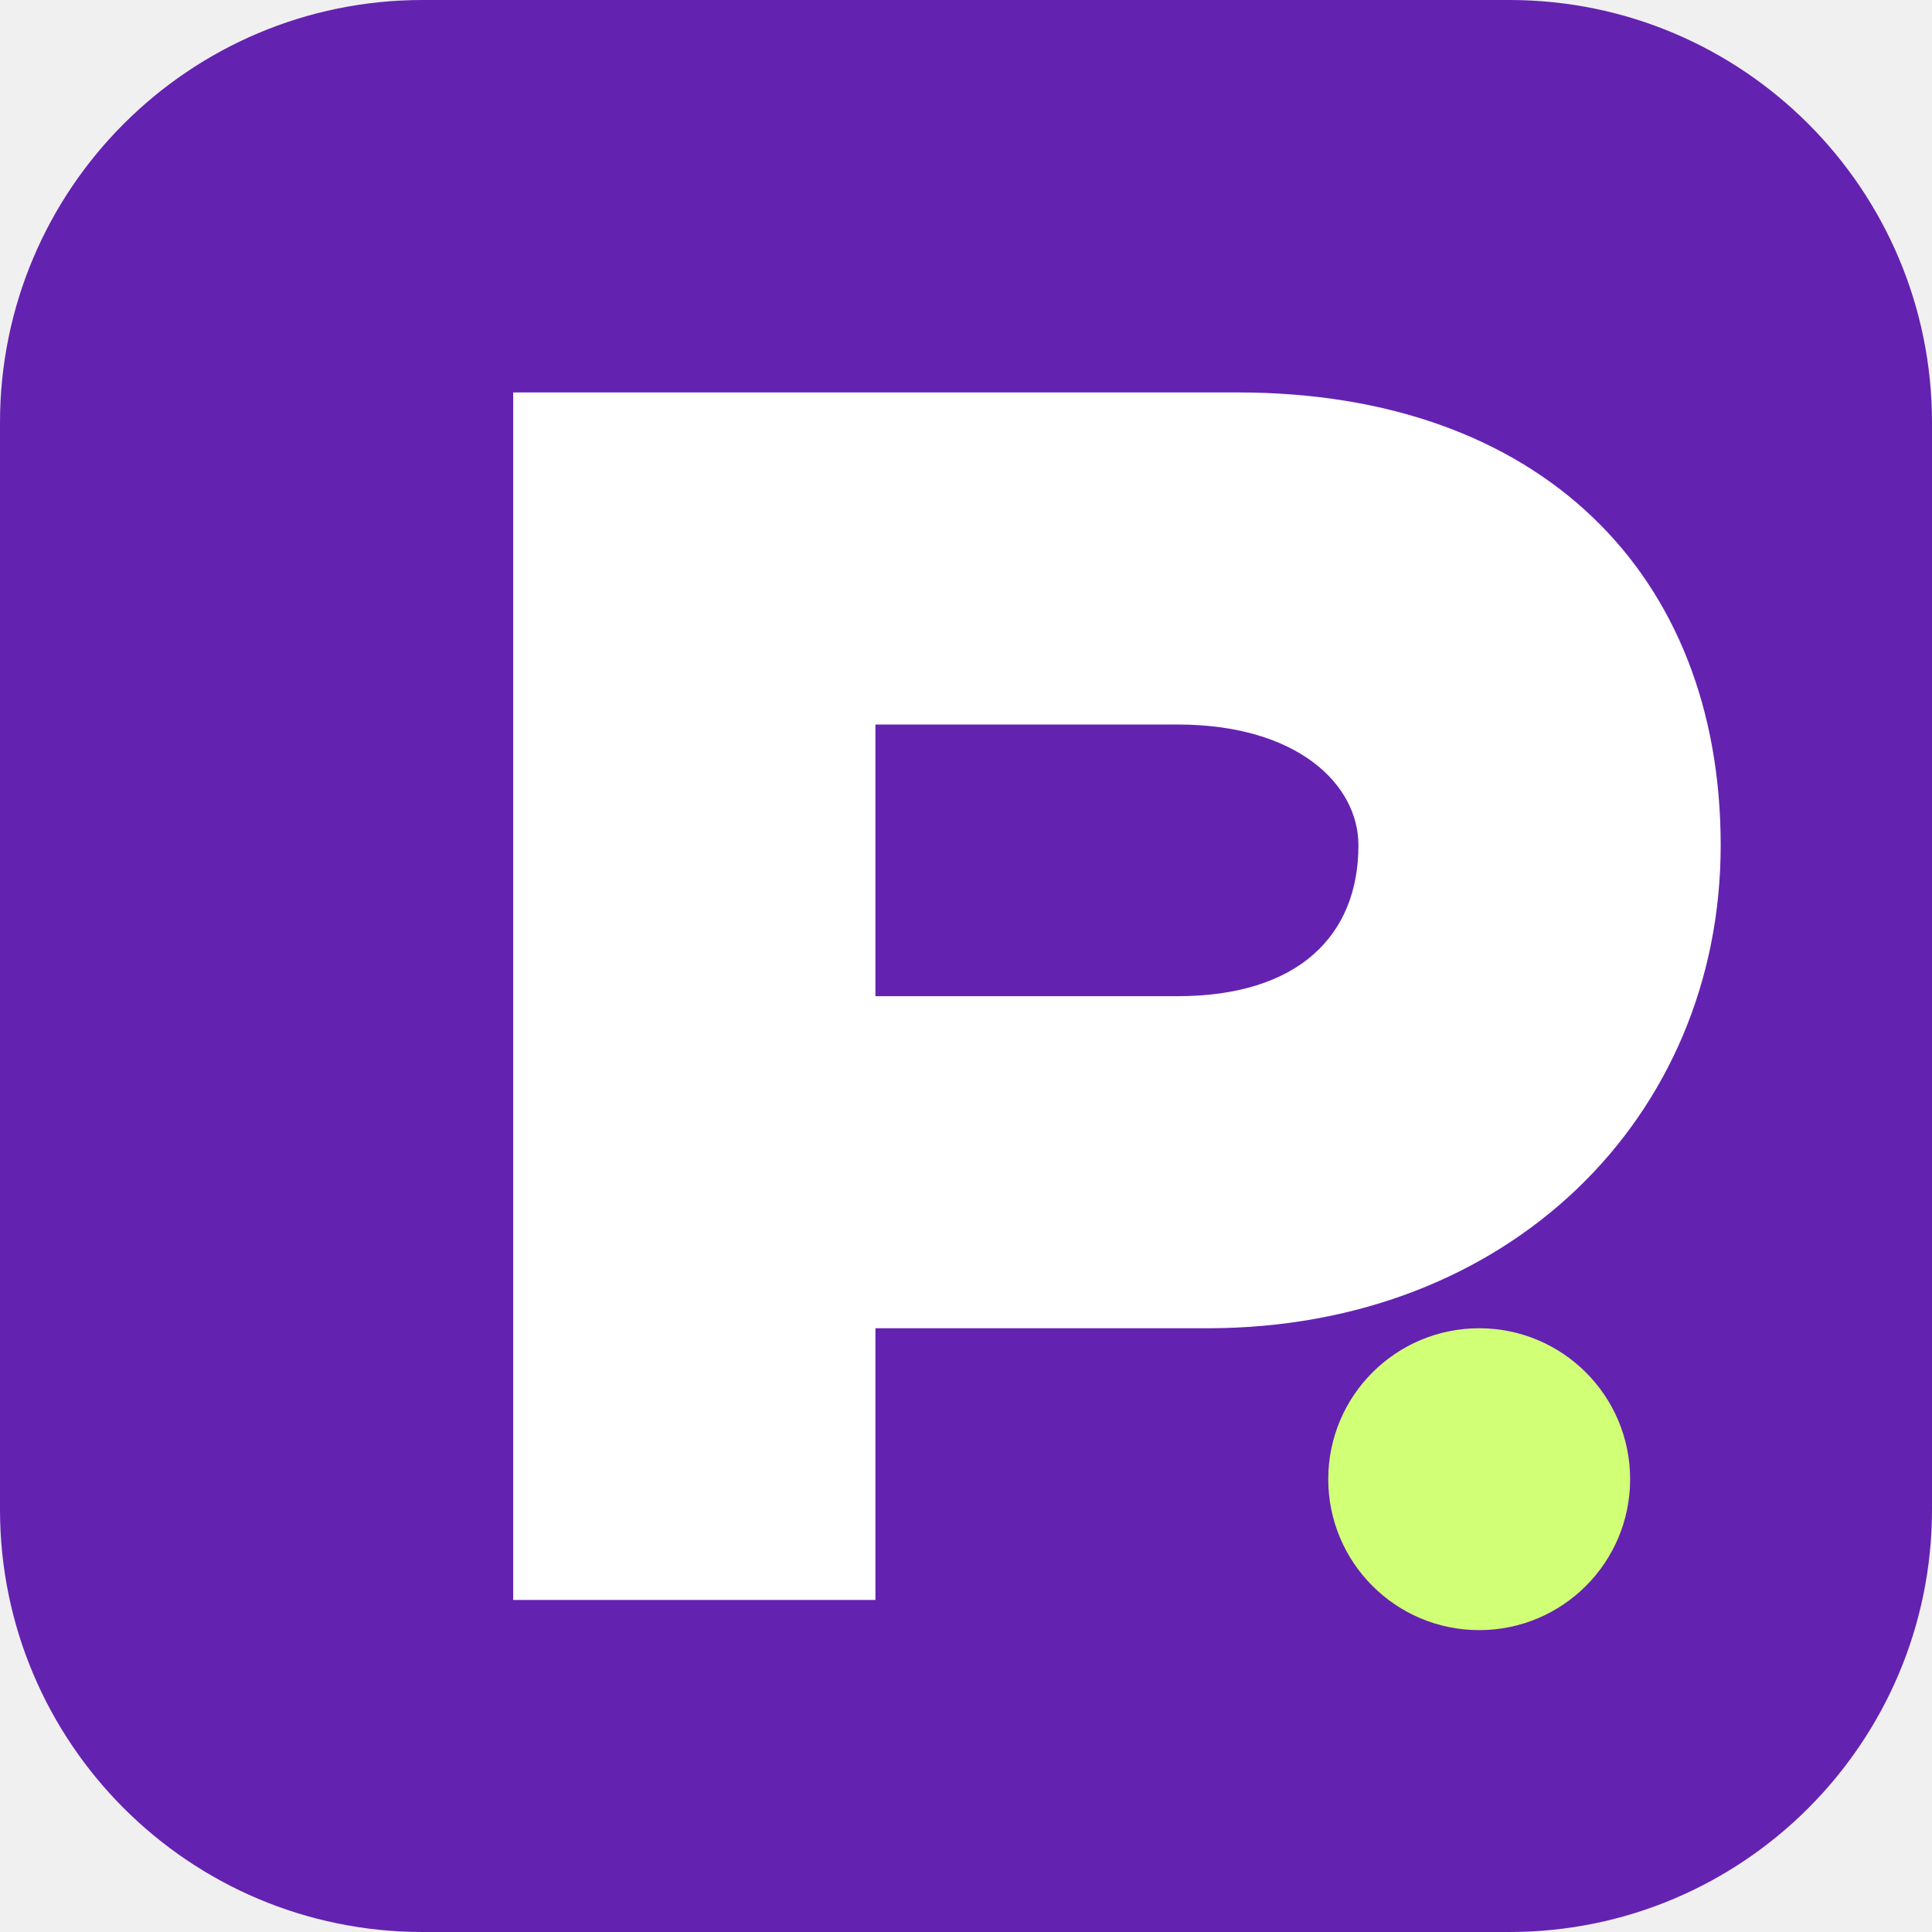
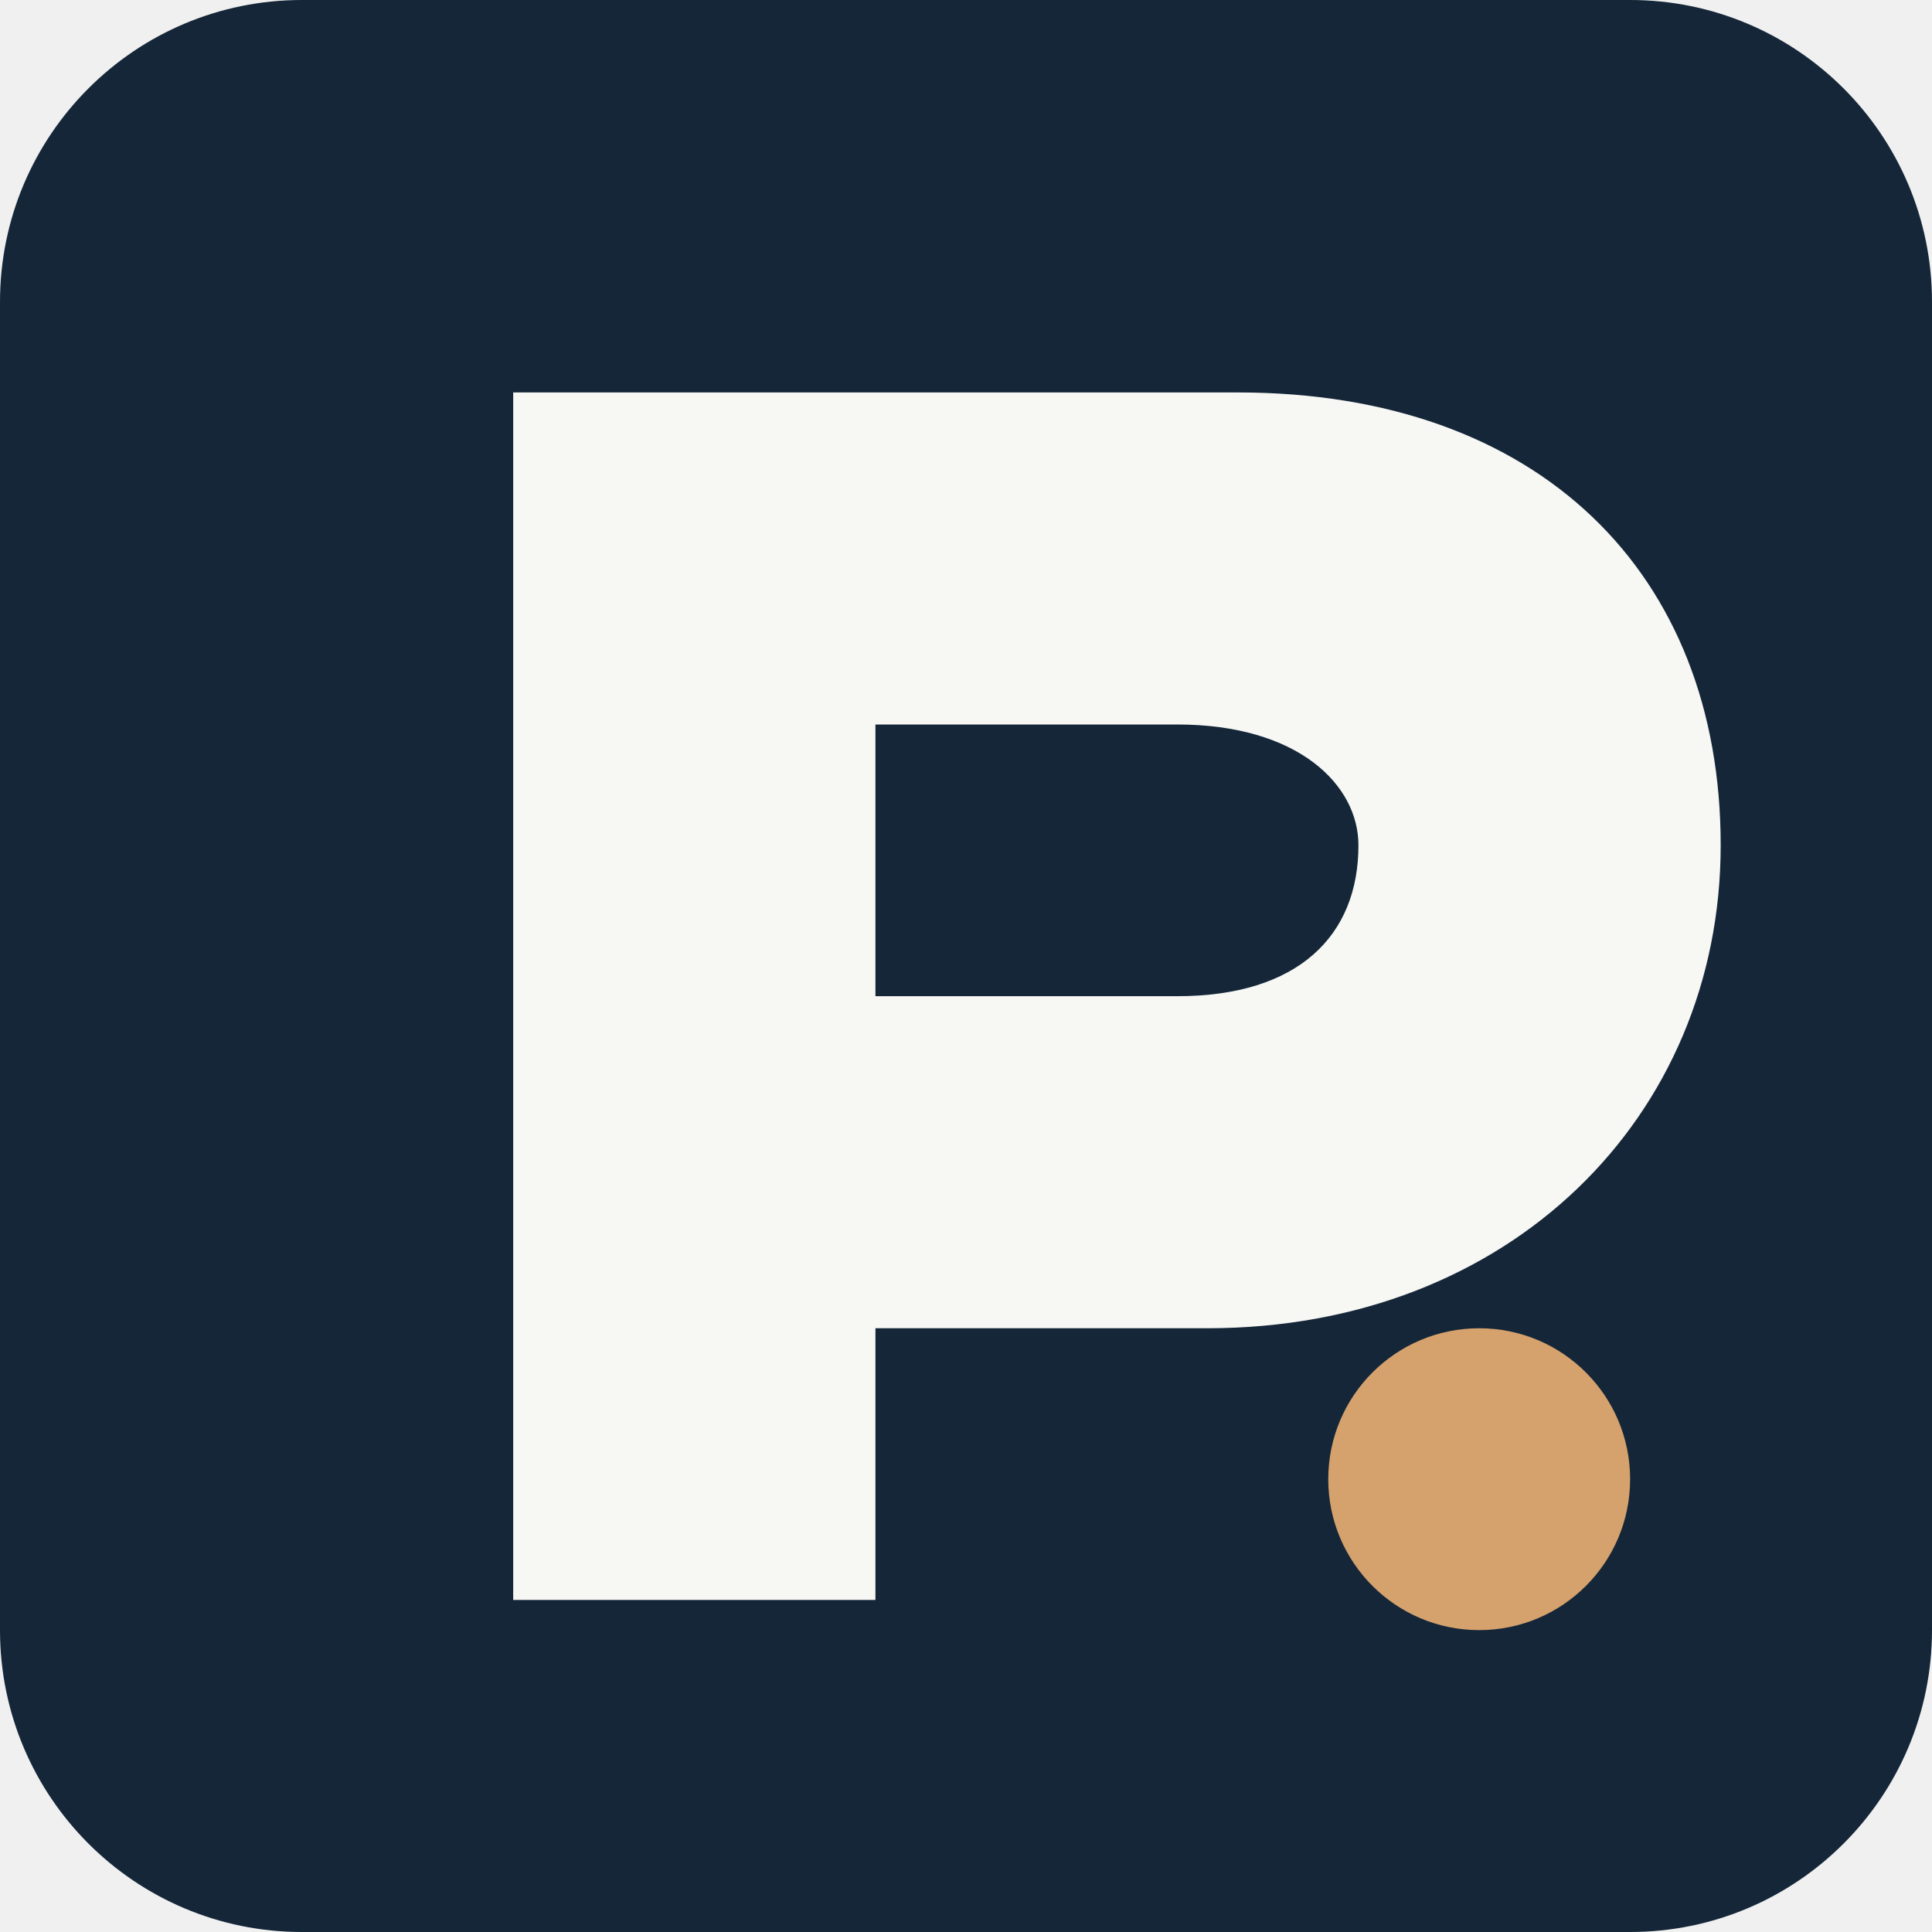
<svg xmlns="http://www.w3.org/2000/svg" width="64" height="64" viewBox="0 0 64 64">
-   <rect width="64" height="64" rx="14" fill="#6422B1" />
-   <path d="M17 13h24c10 0 16 6 16 15S50 44 40 44H29v9H17V13Zm12 11v9h10c4 0 6-2 6-5 0-2-2-4-6-4H29Z" fill="white" />
-   <circle cx="49" cy="49" r="5" fill="#D1FF76" />
+   <rect width="64" height="64" rx="10" fill="#142638" />
+   <path d="M17 13h24c10 0 16 6 16 15S50 44 40 44H29v9H17V13Zm12 11v9h10c4 0 6-2 6-5 0-2-2-4-6-4H29Z" fill="#F7F7F4" />
+   <circle cx="49" cy="49" r="5" fill="#D5A16C" />
</svg>
